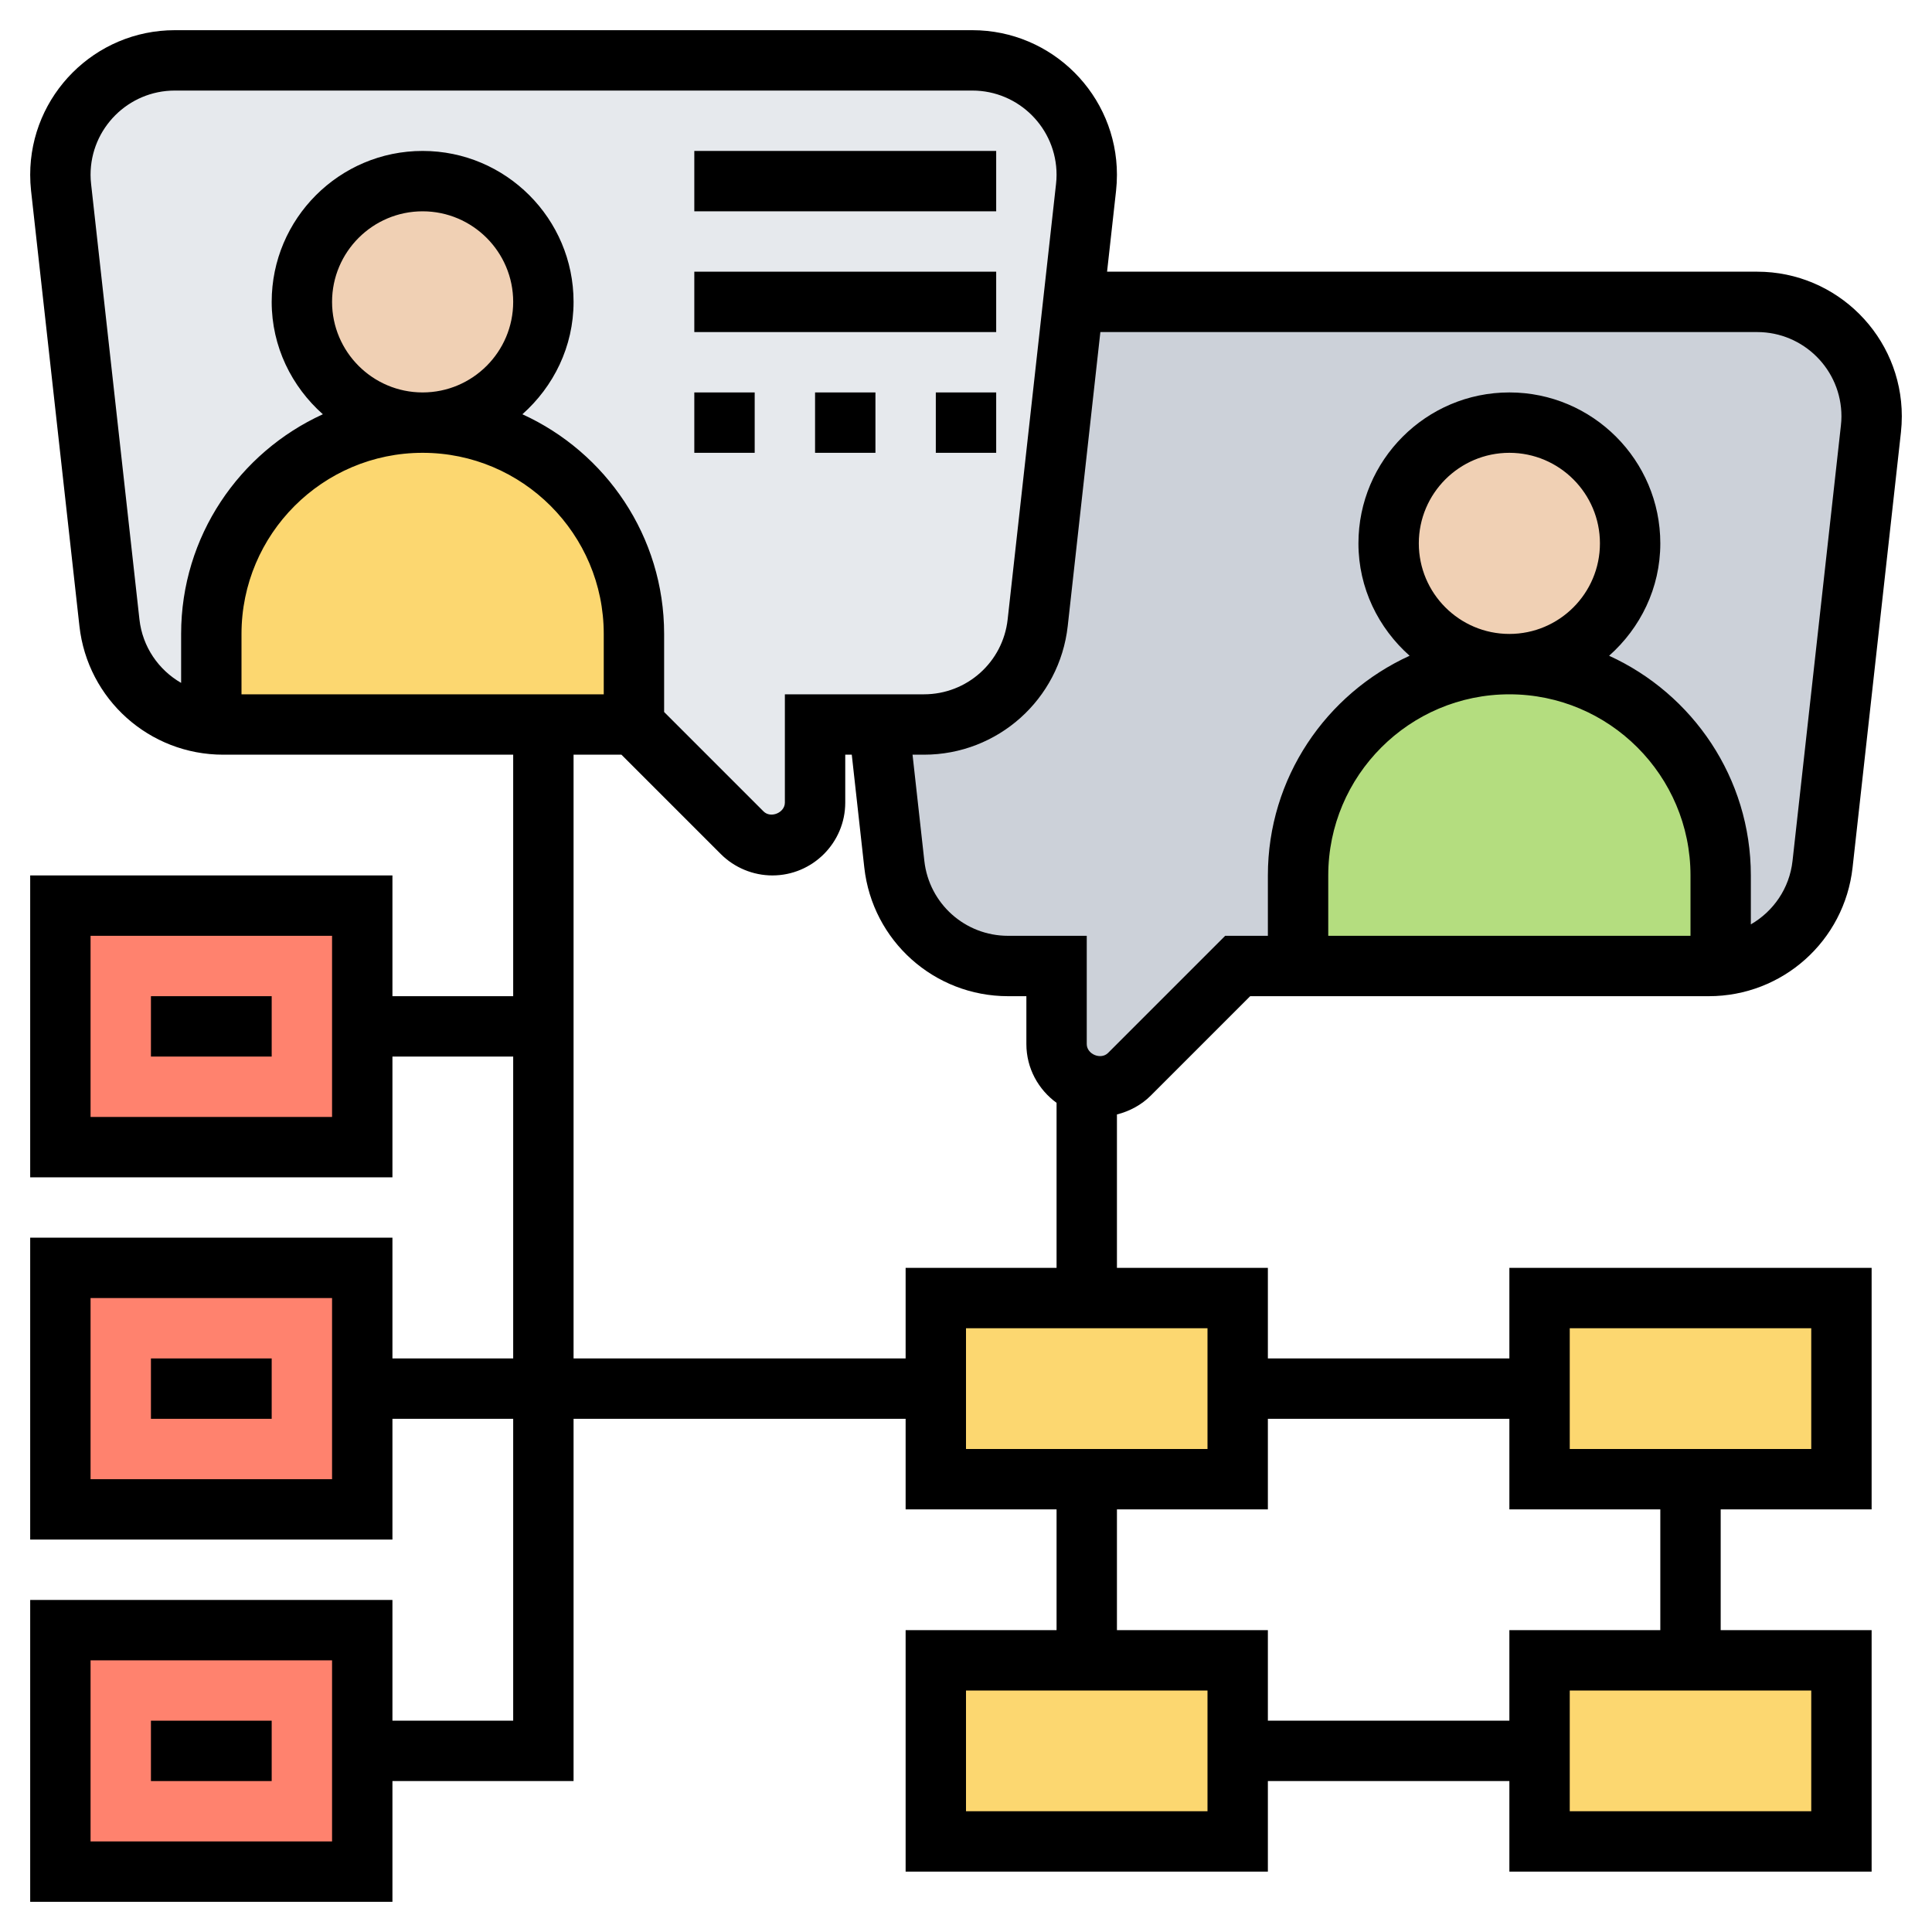
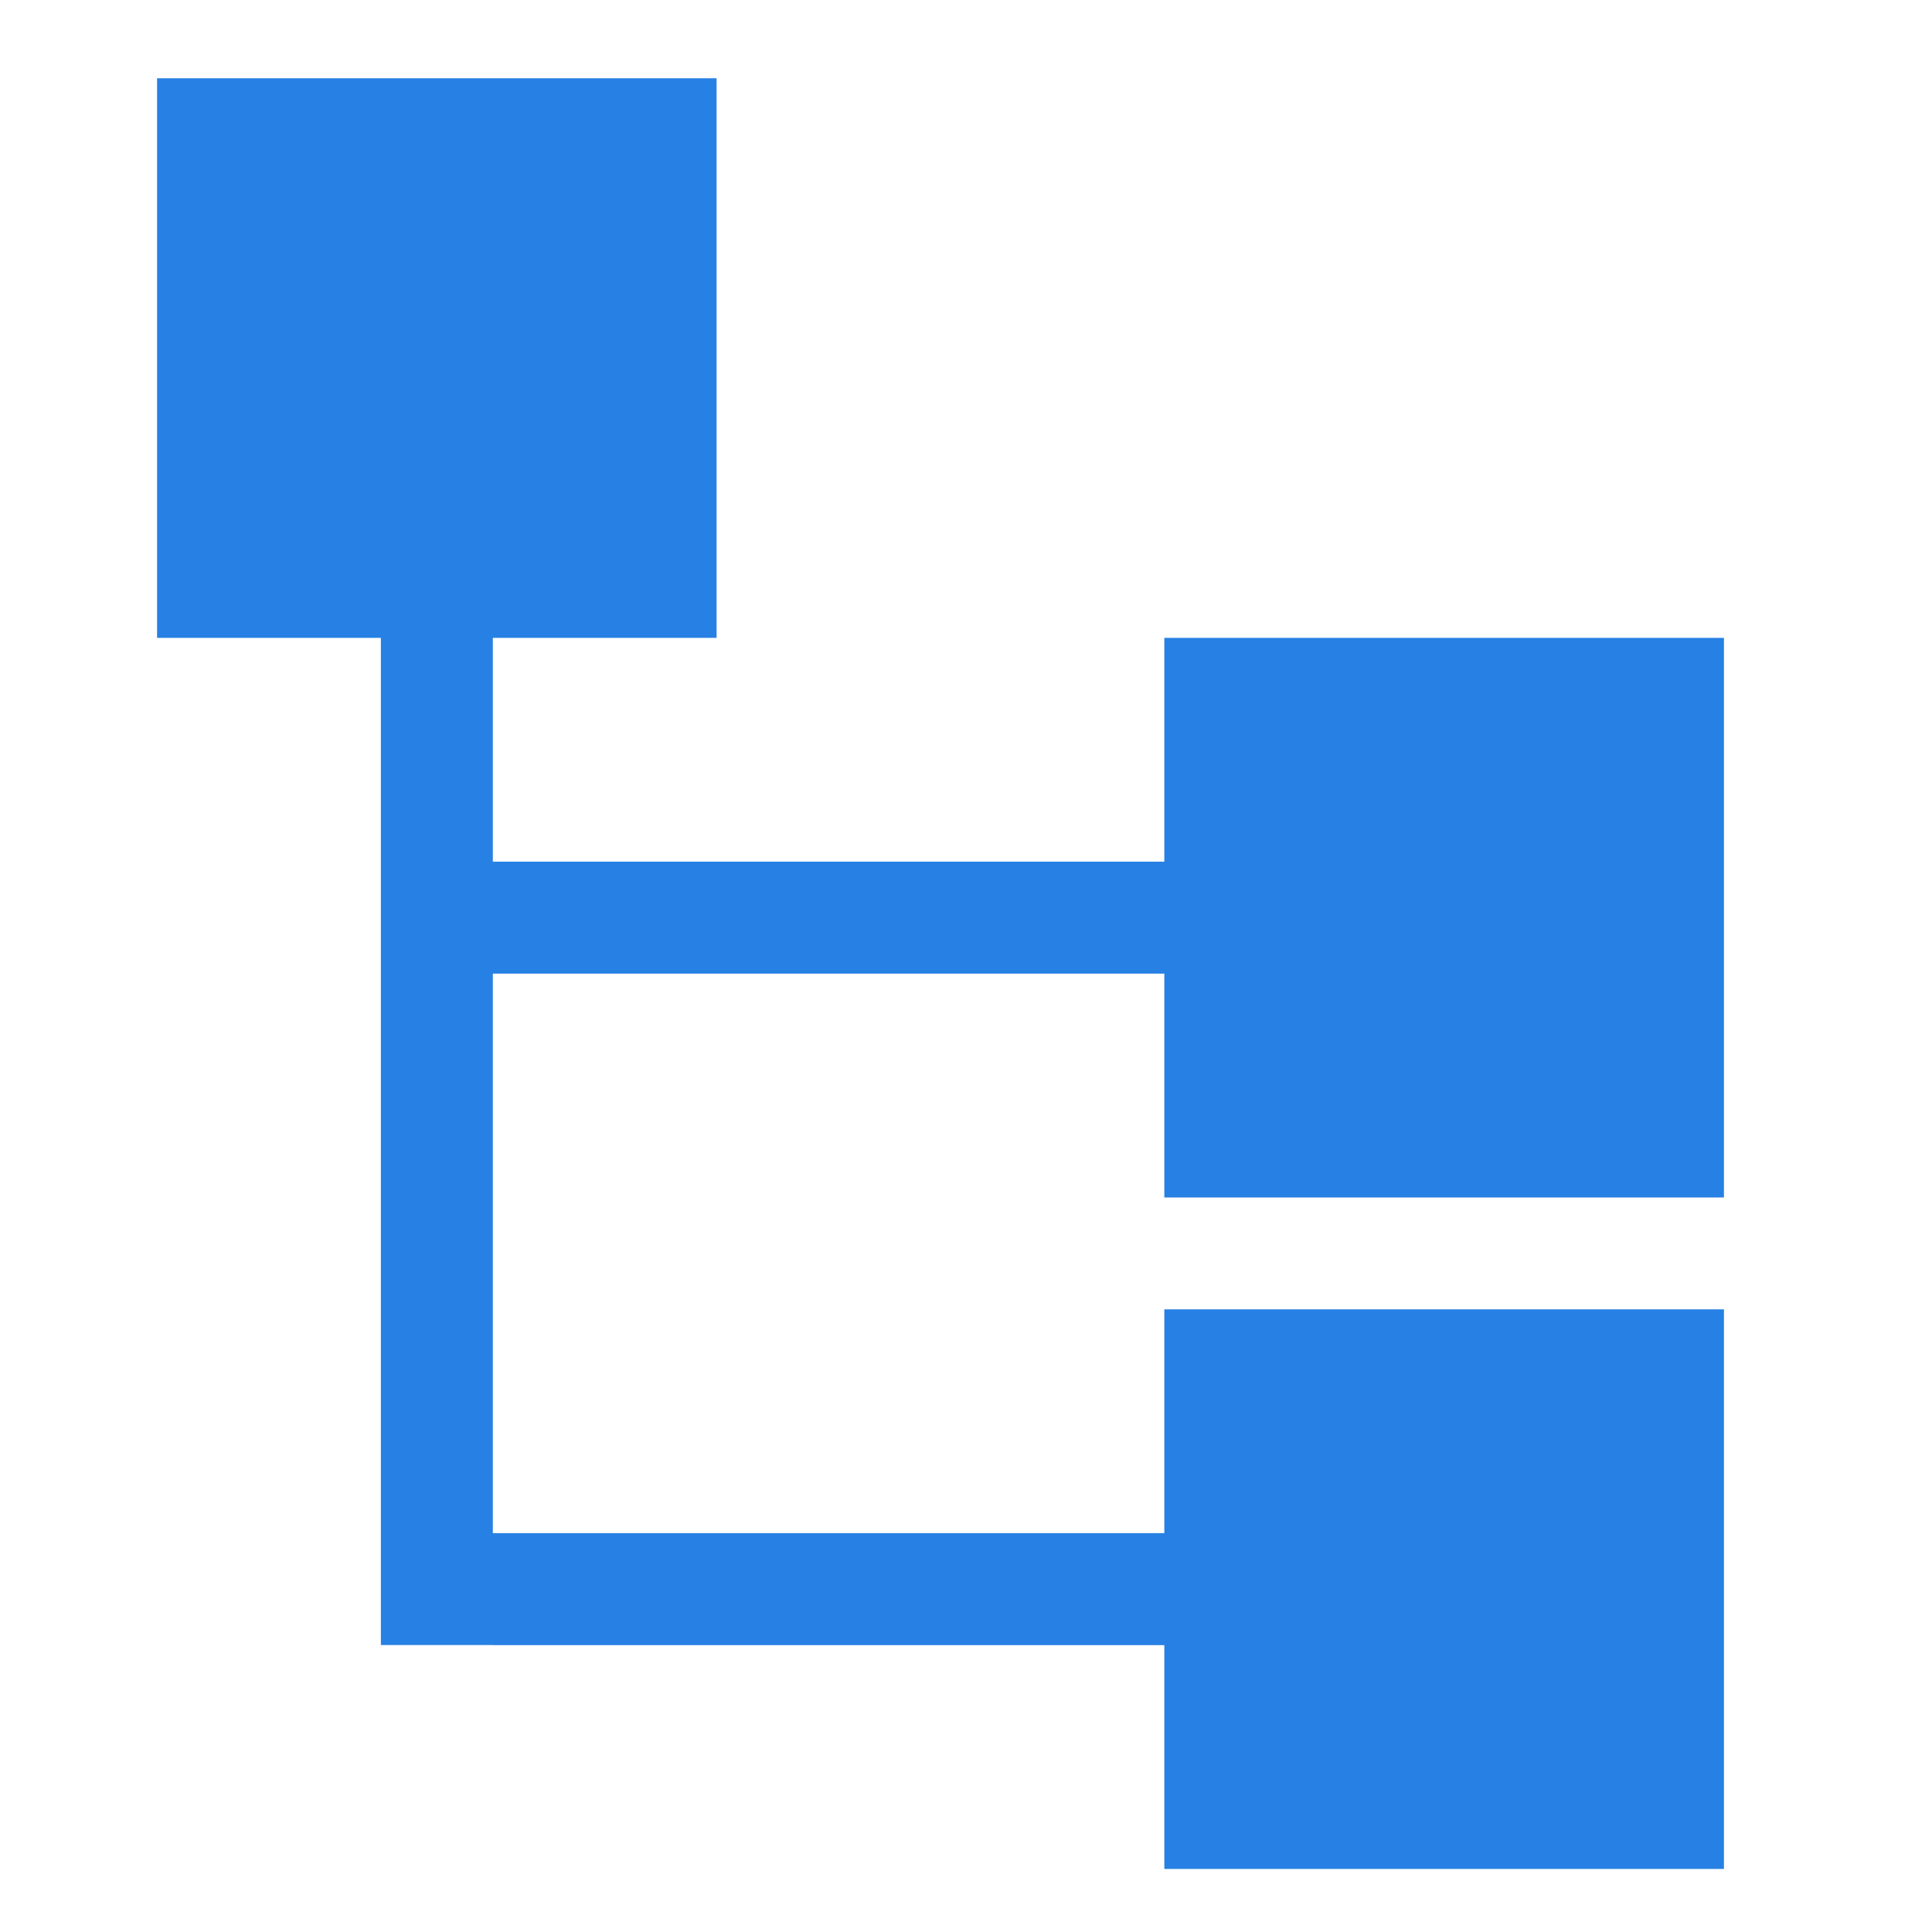
- <svg xmlns="http://www.w3.org/2000/svg" id="Layer_5" enable-background="new 0 0 64 64" height="512" viewBox="0 0 64 64" width="512">
-   <g>
-     <g>
-       <g>
-         <path d="m61 43v6h-5-5v-3-3z" fill="#fcd770" />
-       </g>
-       <g>
-         <path d="m61 55v6h-10v-3-3h5z" fill="#fcd770" />
-       </g>
-       <g>
-         <path d="m41 58v3h-10v-6h5 5z" fill="#fcd770" />
-       </g>
-       <g>
-         <path d="m41 46v3h-5-5v-3-3h5 5z" fill="#fcd770" />
-       </g>
-       <g>
-         <path d="m2 62v-8h10v4 4z" fill="#ff826e" />
-       </g>
-       <g>
-         <path d="m2 50v-8h10v4 4z" fill="#ff826e" />
-       </g>
-       <g>
-         <path d="m2 38v-8h10v4 4z" fill="#ff826e" />
-       </g>
-       <g>
-         <path d="m60.89 11.11c-.69-.69-1.63-1.11-2.68-1.11h-22.65l-1.19 10.63c-.21 1.92-1.83 3.37-3.76 3.37h-1.5l.52 4.63c.21 1.92 1.83 3.37 3.76 3.37h1.61v2.59c0 .64.43 1.19 1.02 1.35.12.04.25.06.39.06.38 0 .74-.15 1-.41l3.59-3.59 16-.02c1.75-.18 3.17-1.56 3.37-3.35l1.61-14.42c.01-.14.02-.28.02-.42 0-1.05-.42-1.99-1.11-2.68z" fill="#ccd1d9" />
-       </g>
-       <g>
-         <path d="m34.89 3.11c-.69-.69-1.63-1.11-2.68-1.11h-26.42c-2.09 0-3.79 1.7-3.79 3.79 0 .14.01.28.02.42l1.61 14.42c.2 1.79 1.62 3.17 3.37 3.35l14 .02 3.59 3.59c.26.26.62.41 1 .41.78 0 1.41-.63 1.41-1.41v-2.59h2.11 1.5c1.93 0 3.55-1.45 3.76-3.37l1.19-10.63.42-3.79c.01-.14.02-.28.02-.42 0-1.05-.42-1.99-1.11-2.68z" fill="#e6e9ed" />
-       </g>
-       <g>
-         <path d="m21 21v3h-3-10.61c-.13 0-.26-.01-.39-.02v-2.98c0-1.94.78-3.68 2.05-4.95s3.01-2.05 4.95-2.05c3.87 0 7 3.13 7 7z" fill="#fcd770" />
-       </g>
-       <g>
-         <path d="m57 29v2.98c-.13.01-.26.02-.39.02h-13.61v-3c0-1.94.78-3.68 2.05-4.95s3.01-2.05 4.95-2.05c3.87 0 7 3.13 7 7z" fill="#b4dd7f" />
-       </g>
-       <g>
-         <circle cx="14" cy="10" fill="#f0d0b4" r="4" />
-       </g>
-       <g>
-         <circle cx="50" cy="18" fill="#f0d0b4" r="4" />
-       </g>
-     </g>
-     <g>
-       <path d="m23 5h10v2h-10z" />
-       <path d="m23 9h10v2h-10z" />
-       <path d="m27 13h2v2h-2z" />
-       <path d="m31 13h2v2h-2z" />
-       <path d="m23 13h2v2h-2z" />
-       <path d="m38.121 36.293 3.293-3.293h15.193c2.443 0 4.491-1.832 4.762-4.261l1.602-14.418c.019-.176.029-.354.029-.531 0-2.641-2.148-4.79-4.79-4.79h-21.537l.298-2.68c.019-.175.029-.353.029-.53 0-2.641-2.148-4.79-4.79-4.79h-26.42c-2.642 0-4.79 2.149-4.79 4.79 0 .177.01.354.029.529l1.602 14.42c.27 2.429 2.318 4.261 4.762 4.261h9.607v8h-4v-4h-12v10h12v-4h4v10h-4v-4h-12v10h12v-4h4v10h-4v-4h-12v10h12v-4h6v-12h11v3h5v4h-5v8h12v-3h8v3h12v-8h-5v-4h5v-8h-12v3h-8v-3h-5v-5.082c.42-.107.813-.316 1.121-.625zm-27.121.707h-8v-6h8zm0 12h-8v-6h8zm0 12h-8v-6h8zm36-43c0-1.654 1.346-3 3-3s3 1.346 3 3-1.346 3-3 3-3-1.346-3-3zm9 13h-12v-2c0-3.309 2.691-6 6-6s6 2.691 6 6zm-19.549-20h21.759c1.538 0 2.79 1.251 2.79 2.79 0 .102-.006.205-.018.308l-1.602 14.419c-.101.912-.635 1.674-1.381 2.104v-1.621c0-3.232-1.93-6.016-4.695-7.277 1.032-.917 1.696-2.238 1.696-3.723 0-2.757-2.243-5-5-5s-5 2.243-5 5c0 1.485.664 2.806 1.695 3.723-2.765 1.261-4.695 4.045-4.695 7.277v2h-1.414l-3.879 3.879c-.238.239-.707.045-.707-.293v-3.586h-2.607c-1.424 0-2.616-1.067-2.773-2.482l-.391-3.518h.379c2.443 0 4.491-1.832 4.762-4.261zm-31.832 9.518-1.601-14.421c-.012-.102-.018-.205-.018-.307 0-1.539 1.252-2.79 2.79-2.79h26.42c1.538 0 2.79 1.251 2.79 2.79 0 .102-.006.205-.018.308l-1.602 14.419c-.156 1.416-1.349 2.483-2.773 2.483h-4.607v3.586c0 .338-.47.531-.707.293l-3.293-3.293v-2.586c0-3.232-1.93-6.016-4.695-7.277 1.031-.917 1.695-2.238 1.695-3.723 0-2.757-2.243-5-5-5s-5 2.243-5 5c0 1.485.664 2.806 1.695 3.723-2.765 1.261-4.695 4.045-4.695 7.277v1.622c-.746-.43-1.28-1.193-1.381-2.104zm6.381-10.518c0-1.654 1.346-3 3-3s3 1.346 3 3-1.346 3-3 3-3-1.346-3-3zm9 13h-12v-2c0-3.309 2.691-6 6-6s6 2.691 6 6zm20 37h-8v-4h8zm20 0h-8v-4h8zm-8-16h8v4h-8zm-2 3v3h5v4h-5v3h-8v-3h-5v-4h5v-3zm-10 1h-8v-4h8zm-10-6v3h-11v-20h1.586l3.292 3.292c.449.45 1.071.708 1.708.708 1.331 0 2.414-1.083 2.414-2.414v-1.586h.216l.415 3.739c.27 2.429 2.318 4.261 4.762 4.261h.607v1.586c0 .802.397 1.508 1 1.947v5.467z" />
-       <path d="m5 57h4v2h-4z" />
-       <path d="m5 45h4v2h-4z" />
-       <path d="m5 33h4v2h-4z" />
-     </g>
-   </g>
+ <svg xmlns="http://www.w3.org/2000/svg" version="1.1" id="Capa_1" x="0px" y="0px" viewBox="0 0 22.917 22.917" xml:space="preserve" width="24" height="24">
+   <defs id="defs43" />
+   <g id="g10" transform="translate(0,-465.9828)">
+ </g>
+   <g id="g12" transform="translate(0,-465.9828)">
+ </g>
+   <g id="g14" transform="translate(0,-465.9828)">
+ </g>
+   <g id="g16" transform="translate(0,-465.9828)">
+ </g>
+   <g id="g18" transform="translate(0,-465.9828)">
+ </g>
+   <g id="g20" transform="translate(0,-465.9828)">
+ </g>
+   <g id="g22" transform="translate(0,-465.9828)">
+ </g>
+   <g id="g24" transform="translate(0,-465.9828)">
+ </g>
+   <g id="g26" transform="translate(0,-465.9828)">
+ </g>
+   <g id="g28" transform="translate(0,-465.9828)">
+ </g>
+   <g id="g30" transform="translate(0,-465.9828)">
+ </g>
+   <g id="g32" transform="translate(0,-465.9828)">
+ </g>
+   <g id="g34" transform="translate(0,-465.9828)">
+ </g>
+   <g id="g36" transform="translate(0,-465.9828)">
+ </g>
+   <g id="g38" transform="translate(0,-465.9828)">
+ </g>
+   <path d="M 1.863,0.928 H 8.5 V 7.566 H 1.863 Z M 13.811,7.566 h 6.638 v 6.638 h -6.638 z m 0,7.965 h 6.638 v 6.638 H 13.811 Z M 4.518,7.566 h 1.328 V 19.513 h -1.328 z m 1.328,2.655 h 7.965 v 1.328 H 5.845 Z m 0,7.965 h 7.965 v 1.328 H 5.845 Z" id="path2" style="fill:#2780e3;fill-opacity:1;stroke-width:1.328" />
</svg>
